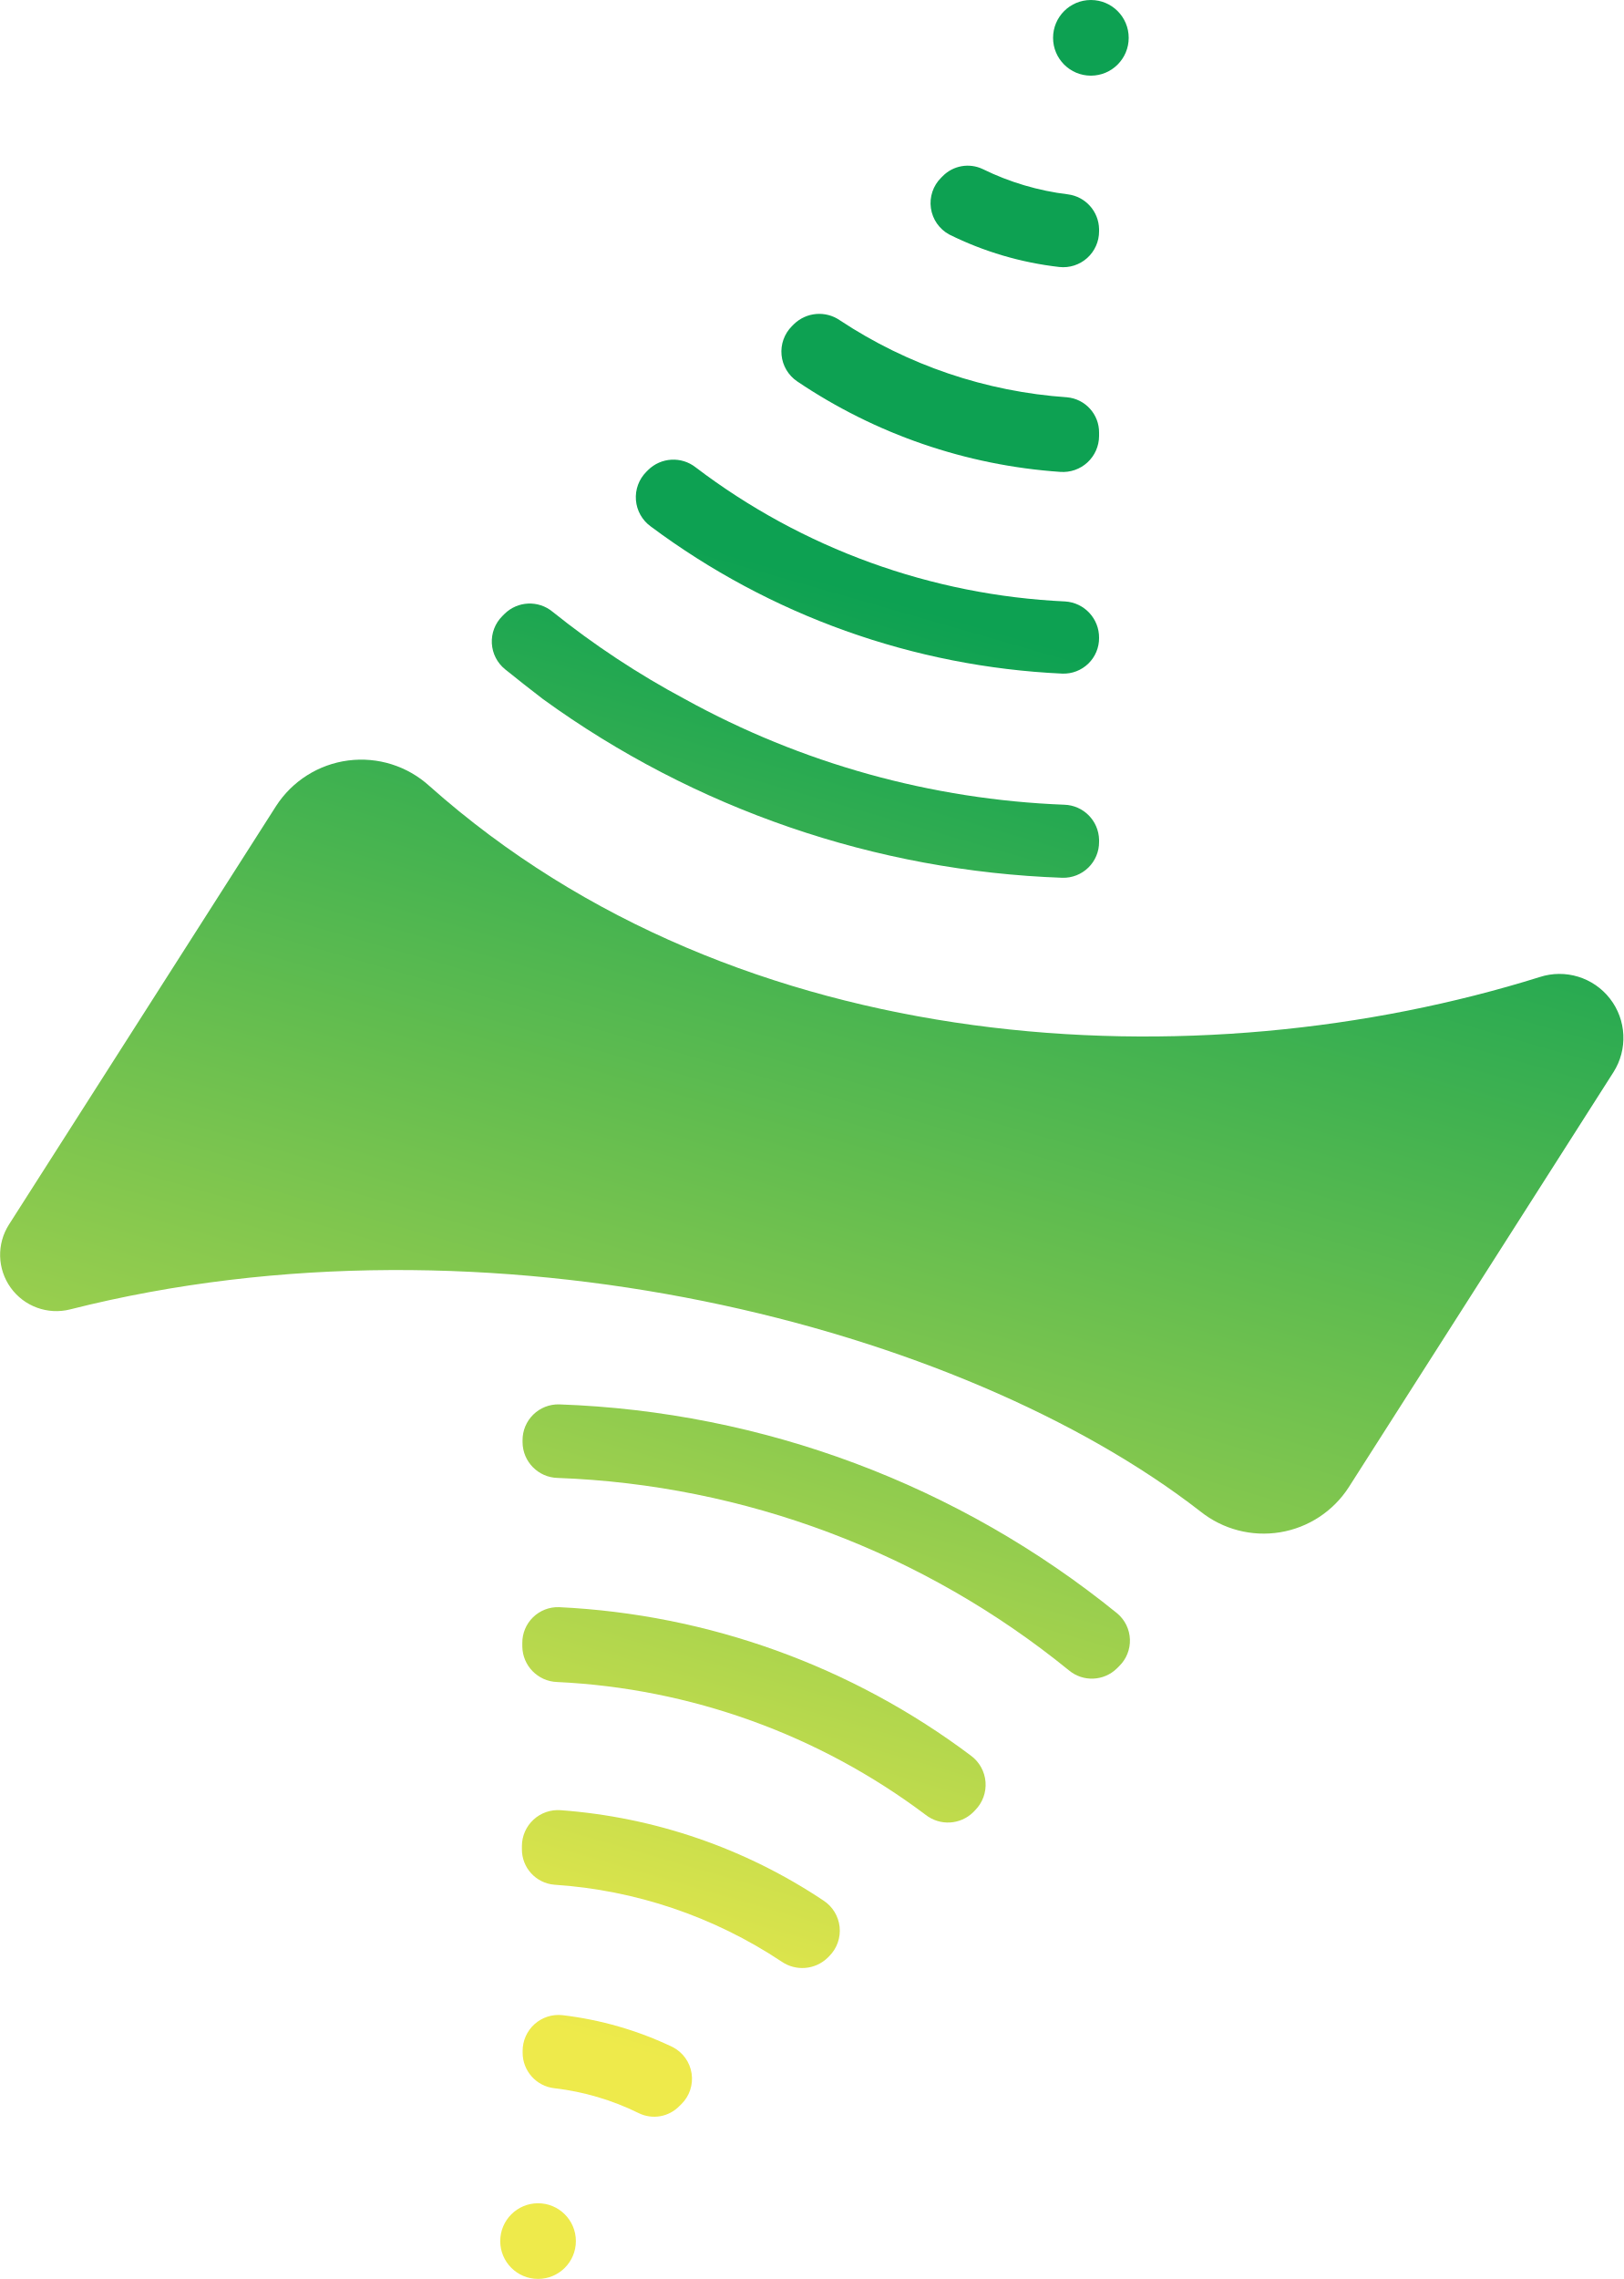
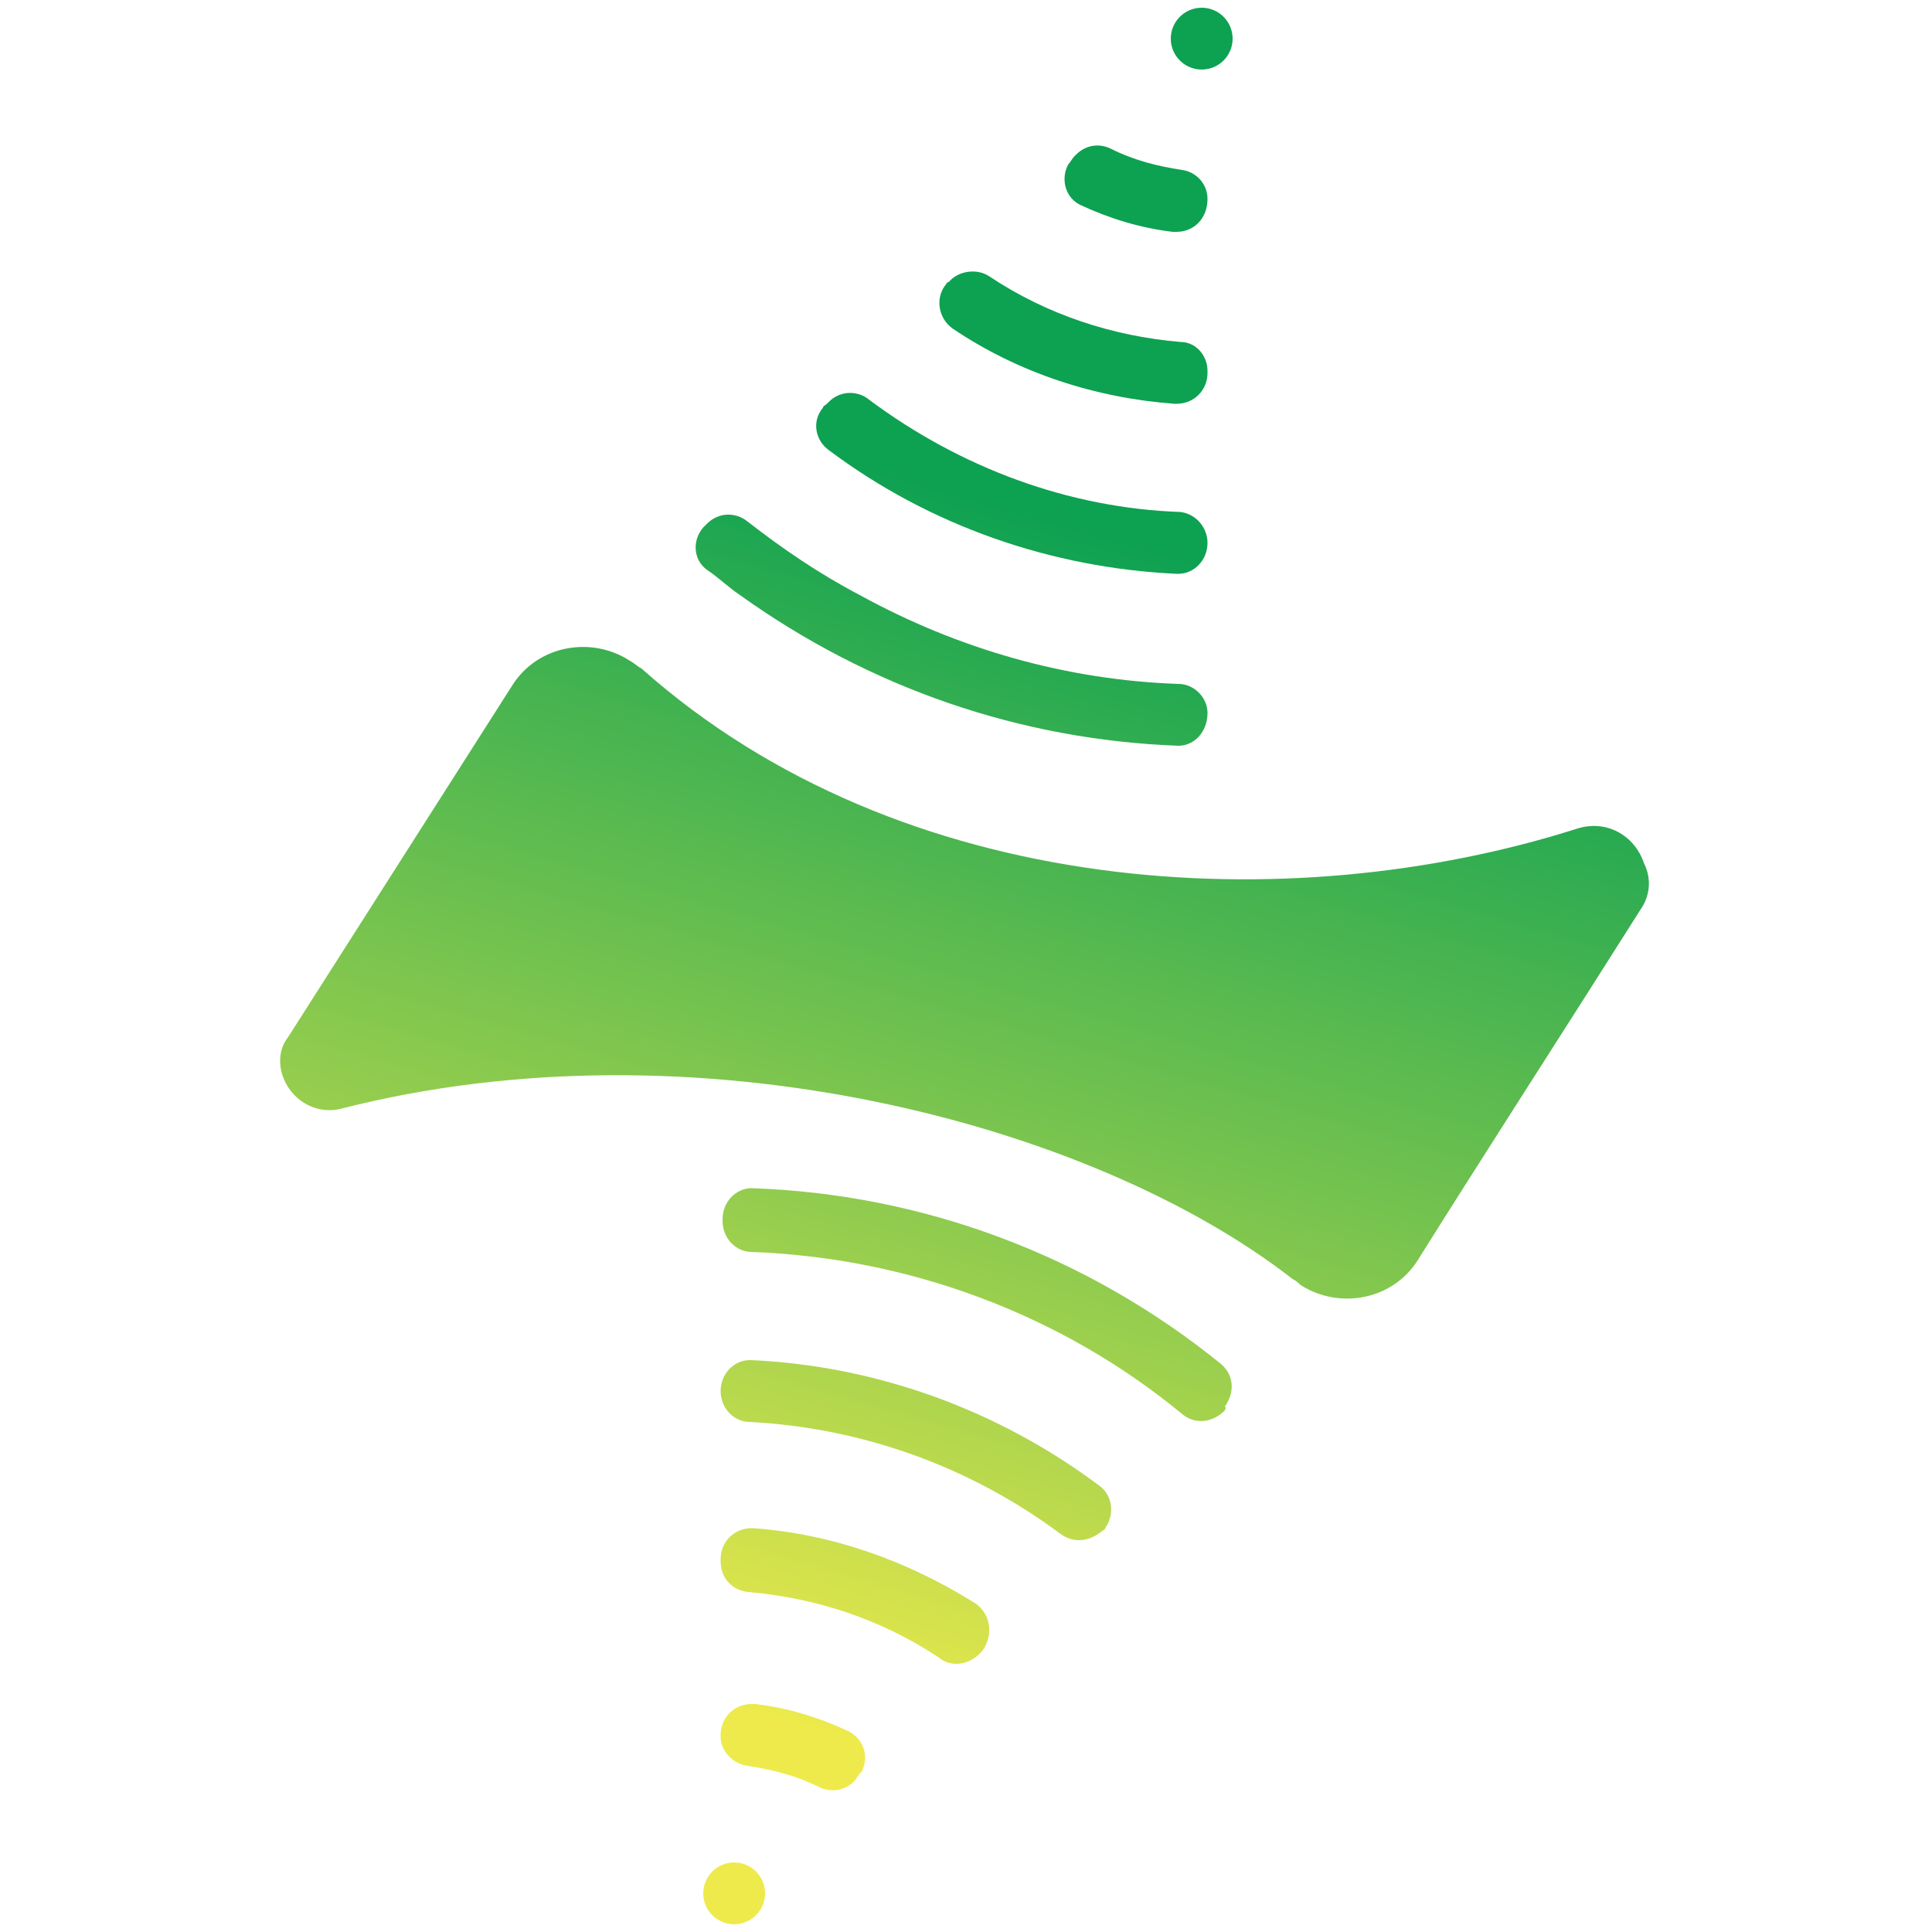
- <svg xmlns="http://www.w3.org/2000/svg" xmlns:xlink="http://www.w3.org/1999/xlink" id="Logo" viewBox="0 0 200.09 280.74">
-   <defs>
-     <style>.cls-1{fill:url(#linear-gradient);}.cls-2{fill:url(#linear-gradient-2);}.cls-3{fill:url(#linear-gradient-3);}.cls-4{fill:url(#linear-gradient-4);}.cls-5{fill:url(#linear-gradient-5);}.cls-6{fill:url(#linear-gradient-6);}.cls-7{fill:url(#linear-gradient-7);}.cls-8{fill:url(#linear-gradient-8);}.cls-9{fill:url(#linear-gradient-9);}.cls-10{fill:url(#linear-gradient-10);}.cls-11{fill:url(#linear-gradient-11);}</style>
-     <linearGradient id="linear-gradient" x1="187.45" y1="9.51" x2="111.08" y2="274.5" gradientUnits="userSpaceOnUse">
-       <stop offset="0.31" stop-color="#0da152" />
-       <stop offset="0.92" stop-color="#eeea4b" />
+ <svg xmlns="http://www.w3.org/2000/svg" version="1.1" id="Logo" x="0px" y="0px" viewBox="0 0 100 100" style="enable-background:new 0 0 100 100;" xml:space="preserve">
+   <style type="text/css">
+ 	.st0{fill:url(#SVGID_1_);}
+ 	.st1{fill:url(#SVGID_2_);}
+ 	.st2{fill:url(#SVGID_3_);}
+ 	.st3{fill:url(#SVGID_4_);}
+ 	.st4{fill:url(#SVGID_5_);}
+ 	.st5{fill:url(#SVGID_6_);}
+ 	.st6{fill:url(#SVGID_7_);}
+ 	.st7{fill:url(#SVGID_8_);}
+ 	.st8{fill:url(#SVGID_9_);}
+ 	.st9{fill:url(#SVGID_10_);}
+ 	.st10{fill:url(#SVGID_11_);}
+ </style>
+   <g>
+     <linearGradient id="SVGID_1_" gradientUnits="userSpaceOnUse" x1="107.87" y1="94.704" x2="80.836" y2="0.902" gradientTransform="matrix(1 0 0 -1 -41.69 97.9)">
+       <stop offset="0.31" style="stop-color:#0DA152" />
+       <stop offset="0.92" style="stop-color:#EEEA4B" />
    </linearGradient>
-     <linearGradient id="linear-gradient-2" x1="190.2" y1="9.91" x2="114.3" y2="273.25" xlink:href="#linear-gradient" />
-     <linearGradient id="linear-gradient-3" x1="193.55" y1="7.96" x2="117.33" y2="272.41" xlink:href="#linear-gradient" />
-     <linearGradient id="linear-gradient-4" x1="196.94" y1="5.64" x2="120.16" y2="272.03" xlink:href="#linear-gradient" />
-     <linearGradient id="linear-gradient-5" x1="186.38" y1="-12.29" x2="103.17" y2="276.41" xlink:href="#linear-gradient" />
-     <linearGradient id="linear-gradient-6" x1="177.72" y1="-10.11" x2="101.05" y2="255.94" xlink:href="#linear-gradient" />
-     <linearGradient id="linear-gradient-7" x1="174.42" y1="-8.67" x2="98.4" y2="255.08" xlink:href="#linear-gradient" />
-     <linearGradient id="linear-gradient-8" x1="171.34" y1="-7.71" x2="95.23" y2="256.37" xlink:href="#linear-gradient" />
-     <linearGradient id="linear-gradient-9" x1="168.64" y1="-7.69" x2="91.78" y2="258.99" xlink:href="#linear-gradient" />
-     <linearGradient id="linear-gradient-10" x1="139.74" y1="-13.8" x2="57.46" y2="271.66" xlink:href="#linear-gradient" />
-     <linearGradient id="linear-gradient-11" x1="149.07" y1="-11.11" x2="66.79" y2="274.35" xlink:href="#linear-gradient" />
-   </defs>
-   <path class="cls-1" d="M125.64,260.57l-.24.23a4.32,4.32,0,0,1-5,.87A31.82,31.82,0,0,0,110,258.6a4.4,4.4,0,0,1-3.91-4.36V254a4.42,4.42,0,0,1,4.91-4.4,43.17,43.17,0,0,1,13.58,3.93A4.39,4.39,0,0,1,125.64,260.57Z" transform="translate(-41.69 -1.36)" />
-   <path class="cls-2" d="M143.88,242.32l-.22.22A4.49,4.49,0,0,1,138,243a57.38,57.38,0,0,0-28-9.47,4.36,4.36,0,0,1-4-4.38v-.39a4.44,4.44,0,0,1,4.78-4.41,67.23,67.23,0,0,1,32.38,11.13A4.43,4.43,0,0,1,143.88,242.32Z" transform="translate(-41.69 -1.36)" />
-   <path class="cls-3" d="M161.86,224.34l-.25.26a4.45,4.45,0,0,1-5.85.33,82,82,0,0,0-45.42-16.37,4.44,4.44,0,0,1-4.29-4.39v-.42a4.38,4.38,0,0,1,4.52-4.41,91.75,91.75,0,0,1,50.77,18.3A4.45,4.45,0,0,1,161.86,224.34Z" transform="translate(-41.69 -1.36)" />
-   <path class="cls-4" d="M179.6,206.6l-.27.27a4.41,4.41,0,0,1-5.93.25,106,106,0,0,0-63-23.7,4.43,4.43,0,0,1-4.32-4.4v-.24a4.4,4.4,0,0,1,4.51-4.42,115.51,115.51,0,0,1,68.77,25.75A4.38,4.38,0,0,1,179.6,206.6Z" transform="translate(-41.69 -1.36)" />
-   <path class="cls-5" d="M240.5,133.44c-10.24,16.05-24,37.65-32.61,51.12a12.48,12.48,0,0,1-18.27,3c-29.38-22.84-87.55-38-139.29-24.9a6.93,6.93,0,0,1-7.53-10.46l32.91-51.55a12.49,12.49,0,0,1,18.9-2.46c38.21,34,94.79,36.67,136.8,23.53A7.88,7.88,0,0,1,240.5,133.44Z" transform="translate(-41.69 -1.36)" />
-   <path class="cls-6" d="M177.12,29.59v.26a4.42,4.42,0,0,1-4.9,4.4,40.91,40.91,0,0,1-13.56-4,4.4,4.4,0,0,1-1-7l.18-.18a4.32,4.32,0,0,1,4.95-.88,32.75,32.75,0,0,0,10.48,3.11A4.4,4.4,0,0,1,177.12,29.59Z" transform="translate(-41.69 -1.36)" />
-   <path class="cls-7" d="M177.12,54.67v.41a4.45,4.45,0,0,1-4.78,4.41,66.08,66.08,0,0,1-32.42-11.15,4.43,4.43,0,0,1-.65-6.8l.25-.25a4.47,4.47,0,0,1,5.65-.48,57.91,57.91,0,0,0,28,9.49A4.34,4.34,0,0,1,177.12,54.67Z" transform="translate(-41.69 -1.36)" />
-   <path class="cls-8" d="M177.12,79.94h0a4.37,4.37,0,0,1-4.52,4.4A91.92,91.92,0,0,1,121.86,66.2a4.44,4.44,0,0,1-.54-6.71l.23-.23a4.44,4.44,0,0,1,5.86-.33,81.44,81.44,0,0,0,45.53,16.52A4.46,4.46,0,0,1,177.12,79.94Z" transform="translate(-41.69 -1.36)" />
-   <path class="cls-9" d="M177.12,104.81v.26a4.4,4.4,0,0,1-4.51,4.42,116,116,0,0,1-64-22c-1.57-1.21-3.14-2.43-4.68-3.68a4.41,4.41,0,0,1-.35-6.55l.28-.28a4.42,4.42,0,0,1,5.92-.26,105.55,105.55,0,0,0,16.32,10.77,105.18,105.18,0,0,0,46.73,13A4.42,4.42,0,0,1,177.12,104.81Z" transform="translate(-41.69 -1.36)" />
-   <circle class="cls-10" cx="134.42" cy="4.66" r="4.66" />
-   <circle class="cls-11" cx="66.3" cy="276.07" r="4.66" />
+     <path class="st0" d="M44.3,92.1L44.3,92.1c-0.5,0.6-1.3,0.7-1.9,0.4c-1.2-0.6-2.4-0.9-3.7-1.1c-0.8-0.1-1.4-0.8-1.4-1.5v-0.1   c0-0.9,0.7-1.6,1.6-1.6c0.1,0,0.1,0,0.2,0c1.7,0.2,3.3,0.7,4.8,1.4c0.8,0.4,1.1,1.3,0.7,2.1C44.5,91.8,44.4,91.9,44.3,92.1z" />
+     <linearGradient id="SVGID_2_" gradientUnits="userSpaceOnUse" x1="108.824" y1="94.569" x2="81.957" y2="1.35" gradientTransform="matrix(1 0 0 -1 -41.69 97.9)">
+       <stop offset="0.31" style="stop-color:#0DA152" />
+       <stop offset="0.92" style="stop-color:#EEEA4B" />
+     </linearGradient>
+     <path class="st1" d="M50.7,85.6L50.7,85.6c-0.6,0.6-1.5,0.7-2.1,0.2c-3-2-6.4-3.1-9.9-3.4c-0.8-0.1-1.4-0.7-1.4-1.6v-0.1   c0-0.9,0.7-1.6,1.6-1.6c0,0,0.1,0,0.1,0c4.1,0.3,8,1.7,11.5,3.9c0.7,0.5,0.9,1.4,0.5,2.2C50.9,85.4,50.8,85.5,50.7,85.6z" />
+     <linearGradient id="SVGID_3_" gradientUnits="userSpaceOnUse" x1="110.017" y1="95.257" x2="83.036" y2="1.645" gradientTransform="matrix(1 0 0 -1 -41.69 97.9)">
+       <stop offset="0.31" style="stop-color:#0DA152" />
+       <stop offset="0.92" style="stop-color:#EEEA4B" />
+     </linearGradient>
+     <path class="st2" d="M57.1,79.2L57.1,79.2c-0.7,0.6-1.5,0.7-2.2,0.2c-4.7-3.5-10.3-5.5-16.1-5.8c-0.8,0-1.5-0.7-1.5-1.6V72   c0-0.9,0.7-1.6,1.5-1.6c0,0,0,0,0.1,0c6.5,0.3,12.8,2.6,18,6.5c0.7,0.5,0.8,1.5,0.3,2.2C57.2,79.1,57.2,79.2,57.1,79.2z" />
+     <linearGradient id="SVGID_4_" gradientUnits="userSpaceOnUse" x1="111.226" y1="96.076" x2="84.047" y2="1.777" gradientTransform="matrix(1 0 0 -1 -41.69 97.9)">
+       <stop offset="0.31" style="stop-color:#0DA152" />
+       <stop offset="0.92" style="stop-color:#EEEA4B" />
+     </linearGradient>
+     <path class="st3" d="M63.4,73L63.4,73c-0.7,0.7-1.6,0.7-2.2,0.2C54.9,68,47,65.1,38.9,64.8c-0.8,0-1.5-0.7-1.5-1.6v-0.1   c0-0.9,0.7-1.6,1.5-1.6c0,0,0,0,0,0c8.9,0.3,17.4,3.5,24.3,9.1c0.7,0.6,0.7,1.5,0.2,2.2C63.5,72.9,63.4,72.9,63.4,73z" />
+     <linearGradient id="SVGID_5_" gradientUnits="userSpaceOnUse" x1="107.479" y1="102.425" x2="78.024" y2="0.229" gradientTransform="matrix(1 0 0 -1 -41.69 97.9)">
+       <stop offset="0.31" style="stop-color:#0DA152" />
+       <stop offset="0.92" style="stop-color:#EEEA4B" />
+     </linearGradient>
+     <path class="st4" d="M84.9,47.1c-3.6,5.7-8.5,13.3-11.5,18.1c-1.3,2.1-4.1,2.6-6.1,1.3c-0.1-0.1-0.2-0.2-0.4-0.3   c-10.4-8.1-31-13.5-49.3-8.8c-1.3,0.3-2.6-0.5-3-1.8c-0.2-0.7-0.1-1.4,0.3-1.9l11.6-18.2c1.3-2.1,4.1-2.6,6.1-1.3   c0.2,0.1,0.4,0.3,0.6,0.4c13.5,12,33.6,13,48.4,8.3c1.5-0.5,3,0.3,3.5,1.8C85.5,45.5,85.4,46.4,84.9,47.1z" />
+     <linearGradient id="SVGID_6_" gradientUnits="userSpaceOnUse" x1="104.427" y1="101.649" x2="77.287" y2="7.471" gradientTransform="matrix(1 0 0 -1 -41.69 97.9)">
+       <stop offset="0.31" style="stop-color:#0DA152" />
+       <stop offset="0.92" style="stop-color:#EEEA4B" />
+     </linearGradient>
+     <path class="st5" d="M62.5,10.3L62.5,10.3c0,1-0.7,1.7-1.6,1.7c-0.1,0-0.1,0-0.2,0c-1.7-0.2-3.3-0.7-4.8-1.4   c-0.8-0.4-1-1.4-0.6-2.1c0.1-0.1,0.2-0.3,0.3-0.4L55.7,8c0.5-0.5,1.2-0.6,1.8-0.3c1.2,0.6,2.4,0.9,3.7,1.1   C61.9,8.9,62.5,9.5,62.5,10.3z" />
+     <linearGradient id="SVGID_7_" gradientUnits="userSpaceOnUse" x1="103.248" y1="101.143" x2="76.337" y2="7.779" gradientTransform="matrix(1 0 0 -1 -41.69 97.9)">
+       <stop offset="0.31" style="stop-color:#0DA152" />
+       <stop offset="0.92" style="stop-color:#EEEA4B" />
+     </linearGradient>
+     <path class="st6" d="M62.5,19.2v0.1c0,0.9-0.7,1.6-1.6,1.6c0,0-0.1,0-0.1,0c-4.1-0.3-8.1-1.6-11.5-3.9c-0.7-0.5-0.9-1.5-0.4-2.2   c0.1-0.1,0.1-0.2,0.2-0.2l0.1-0.1c0.5-0.5,1.4-0.6,2-0.2c3,2,6.4,3.1,9.9,3.4C61.9,17.7,62.5,18.4,62.5,19.2z" />
+     <linearGradient id="SVGID_8_" gradientUnits="userSpaceOnUse" x1="102.16" y1="100.802" x2="75.218" y2="7.322" gradientTransform="matrix(1 0 0 -1 -41.69 97.9)">
+       <stop offset="0.31" style="stop-color:#0DA152" />
+       <stop offset="0.92" style="stop-color:#EEEA4B" />
+     </linearGradient>
+     <path class="st7" d="M62.5,28.1L62.5,28.1c0,0.9-0.7,1.6-1.5,1.6c0,0,0,0-0.1,0c-6.5-0.3-12.8-2.5-18-6.4c-0.7-0.5-0.9-1.5-0.3-2.2   c0-0.1,0.1-0.1,0.2-0.2l0.1-0.1c0.6-0.6,1.5-0.6,2.1-0.1c4.7,3.5,10.3,5.6,16.1,5.8C61.9,26.6,62.5,27.3,62.5,28.1z" />
+     <linearGradient id="SVGID_9_" gradientUnits="userSpaceOnUse" x1="101.205" y1="100.795" x2="73.997" y2="6.394" gradientTransform="matrix(1 0 0 -1 -41.69 97.9)">
+       <stop offset="0.31" style="stop-color:#0DA152" />
+       <stop offset="0.92" style="stop-color:#EEEA4B" />
+     </linearGradient>
+     <path class="st8" d="M62.5,36.9L62.5,36.9c0,1-0.7,1.7-1.5,1.7c0,0,0,0,0,0c-8.2-0.3-16-3-22.7-7.8c-0.6-0.4-1.1-0.9-1.7-1.3   c-0.7-0.5-0.8-1.5-0.2-2.2c0,0,0.1-0.1,0.1-0.1l0.1-0.1c0.6-0.6,1.5-0.6,2.1-0.1c1.8,1.4,3.7,2.7,5.8,3.8   c5.1,2.8,10.7,4.4,16.5,4.6C61.8,35.4,62.5,36.1,62.5,36.9z" />
+     <linearGradient id="SVGID_10_" gradientUnits="userSpaceOnUse" x1="64.04" y1="103.837" x2="34.914" y2="2.788" gradientTransform="matrix(1 0 0 -1 0 99.26)">
+       <stop offset="0.31" style="stop-color:#0DA152" />
+       <stop offset="0.92" style="stop-color:#EEEA4B" />
+     </linearGradient>
+     <circle class="st9" cx="62.2" cy="2" r="1.6" />
+     <linearGradient id="SVGID_11_" gradientUnits="userSpaceOnUse" x1="67.344" y1="102.885" x2="38.218" y2="1.836" gradientTransform="matrix(1 0 0 -1 0 99.26)">
+       <stop offset="0.31" style="stop-color:#0DA152" />
+       <stop offset="0.92" style="stop-color:#EEEA4B" />
+     </linearGradient>
+     <circle class="st10" cx="38" cy="98" r="1.6" />
+   </g>
</svg>
